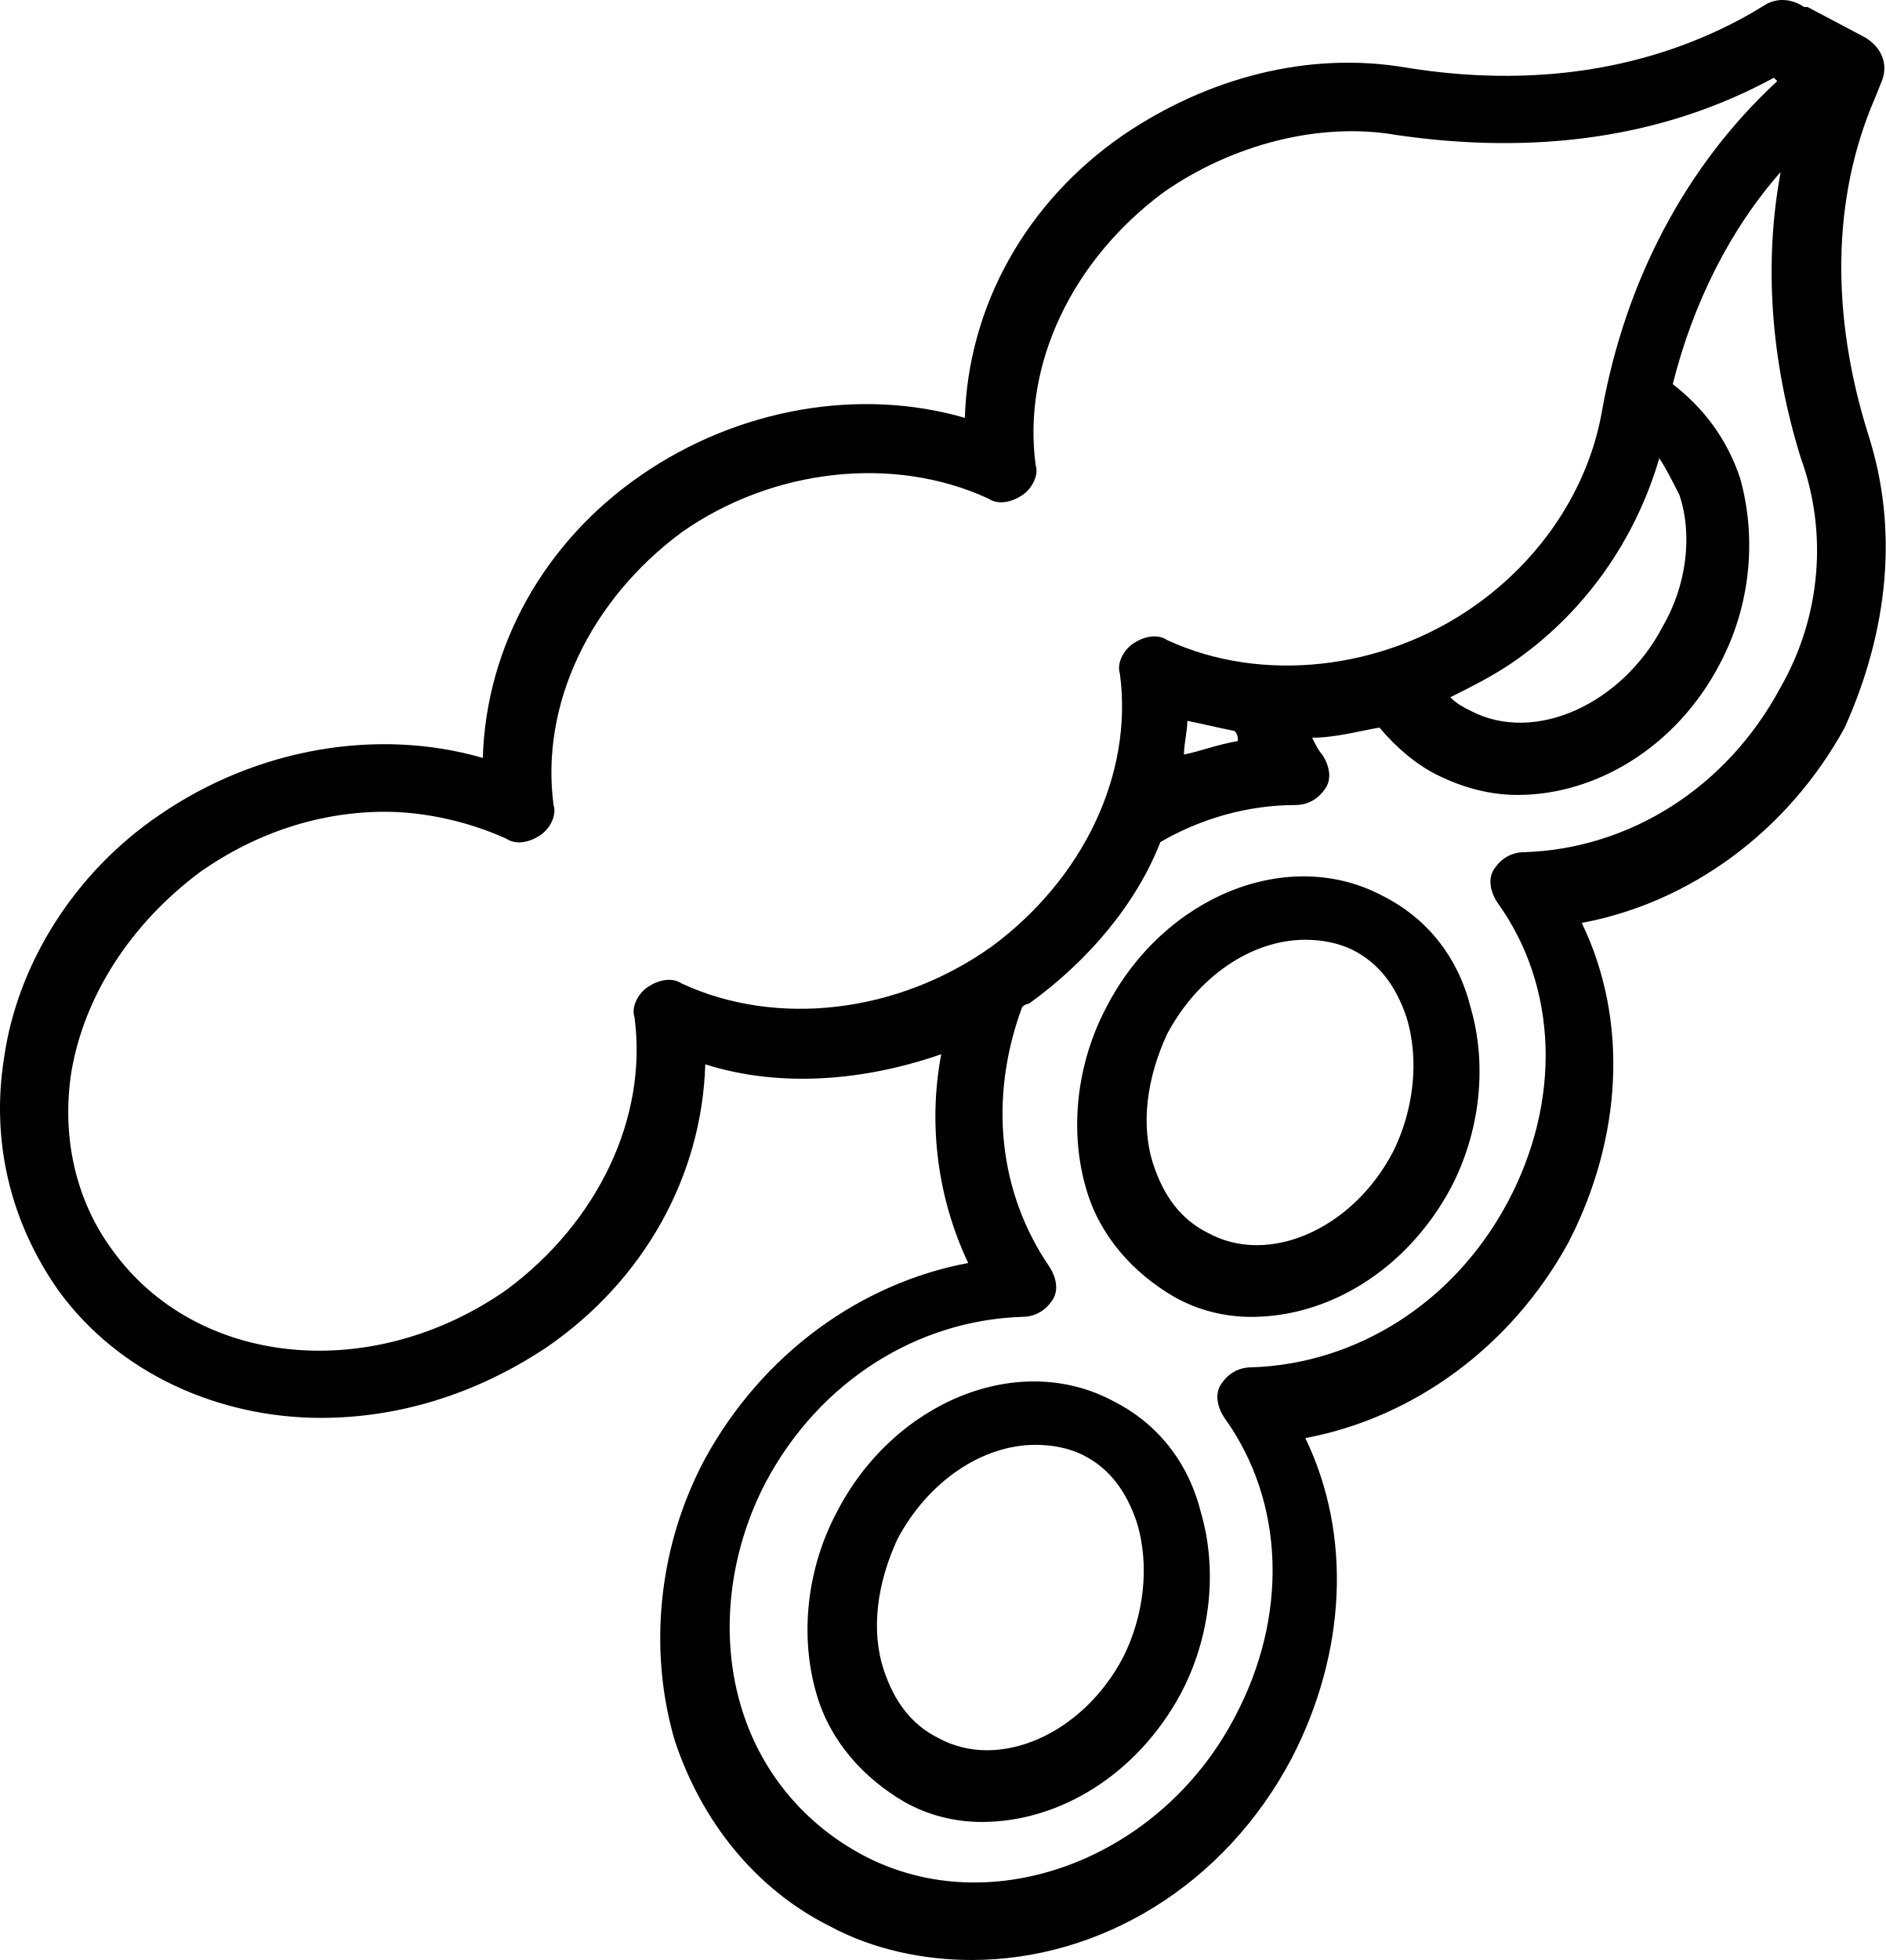
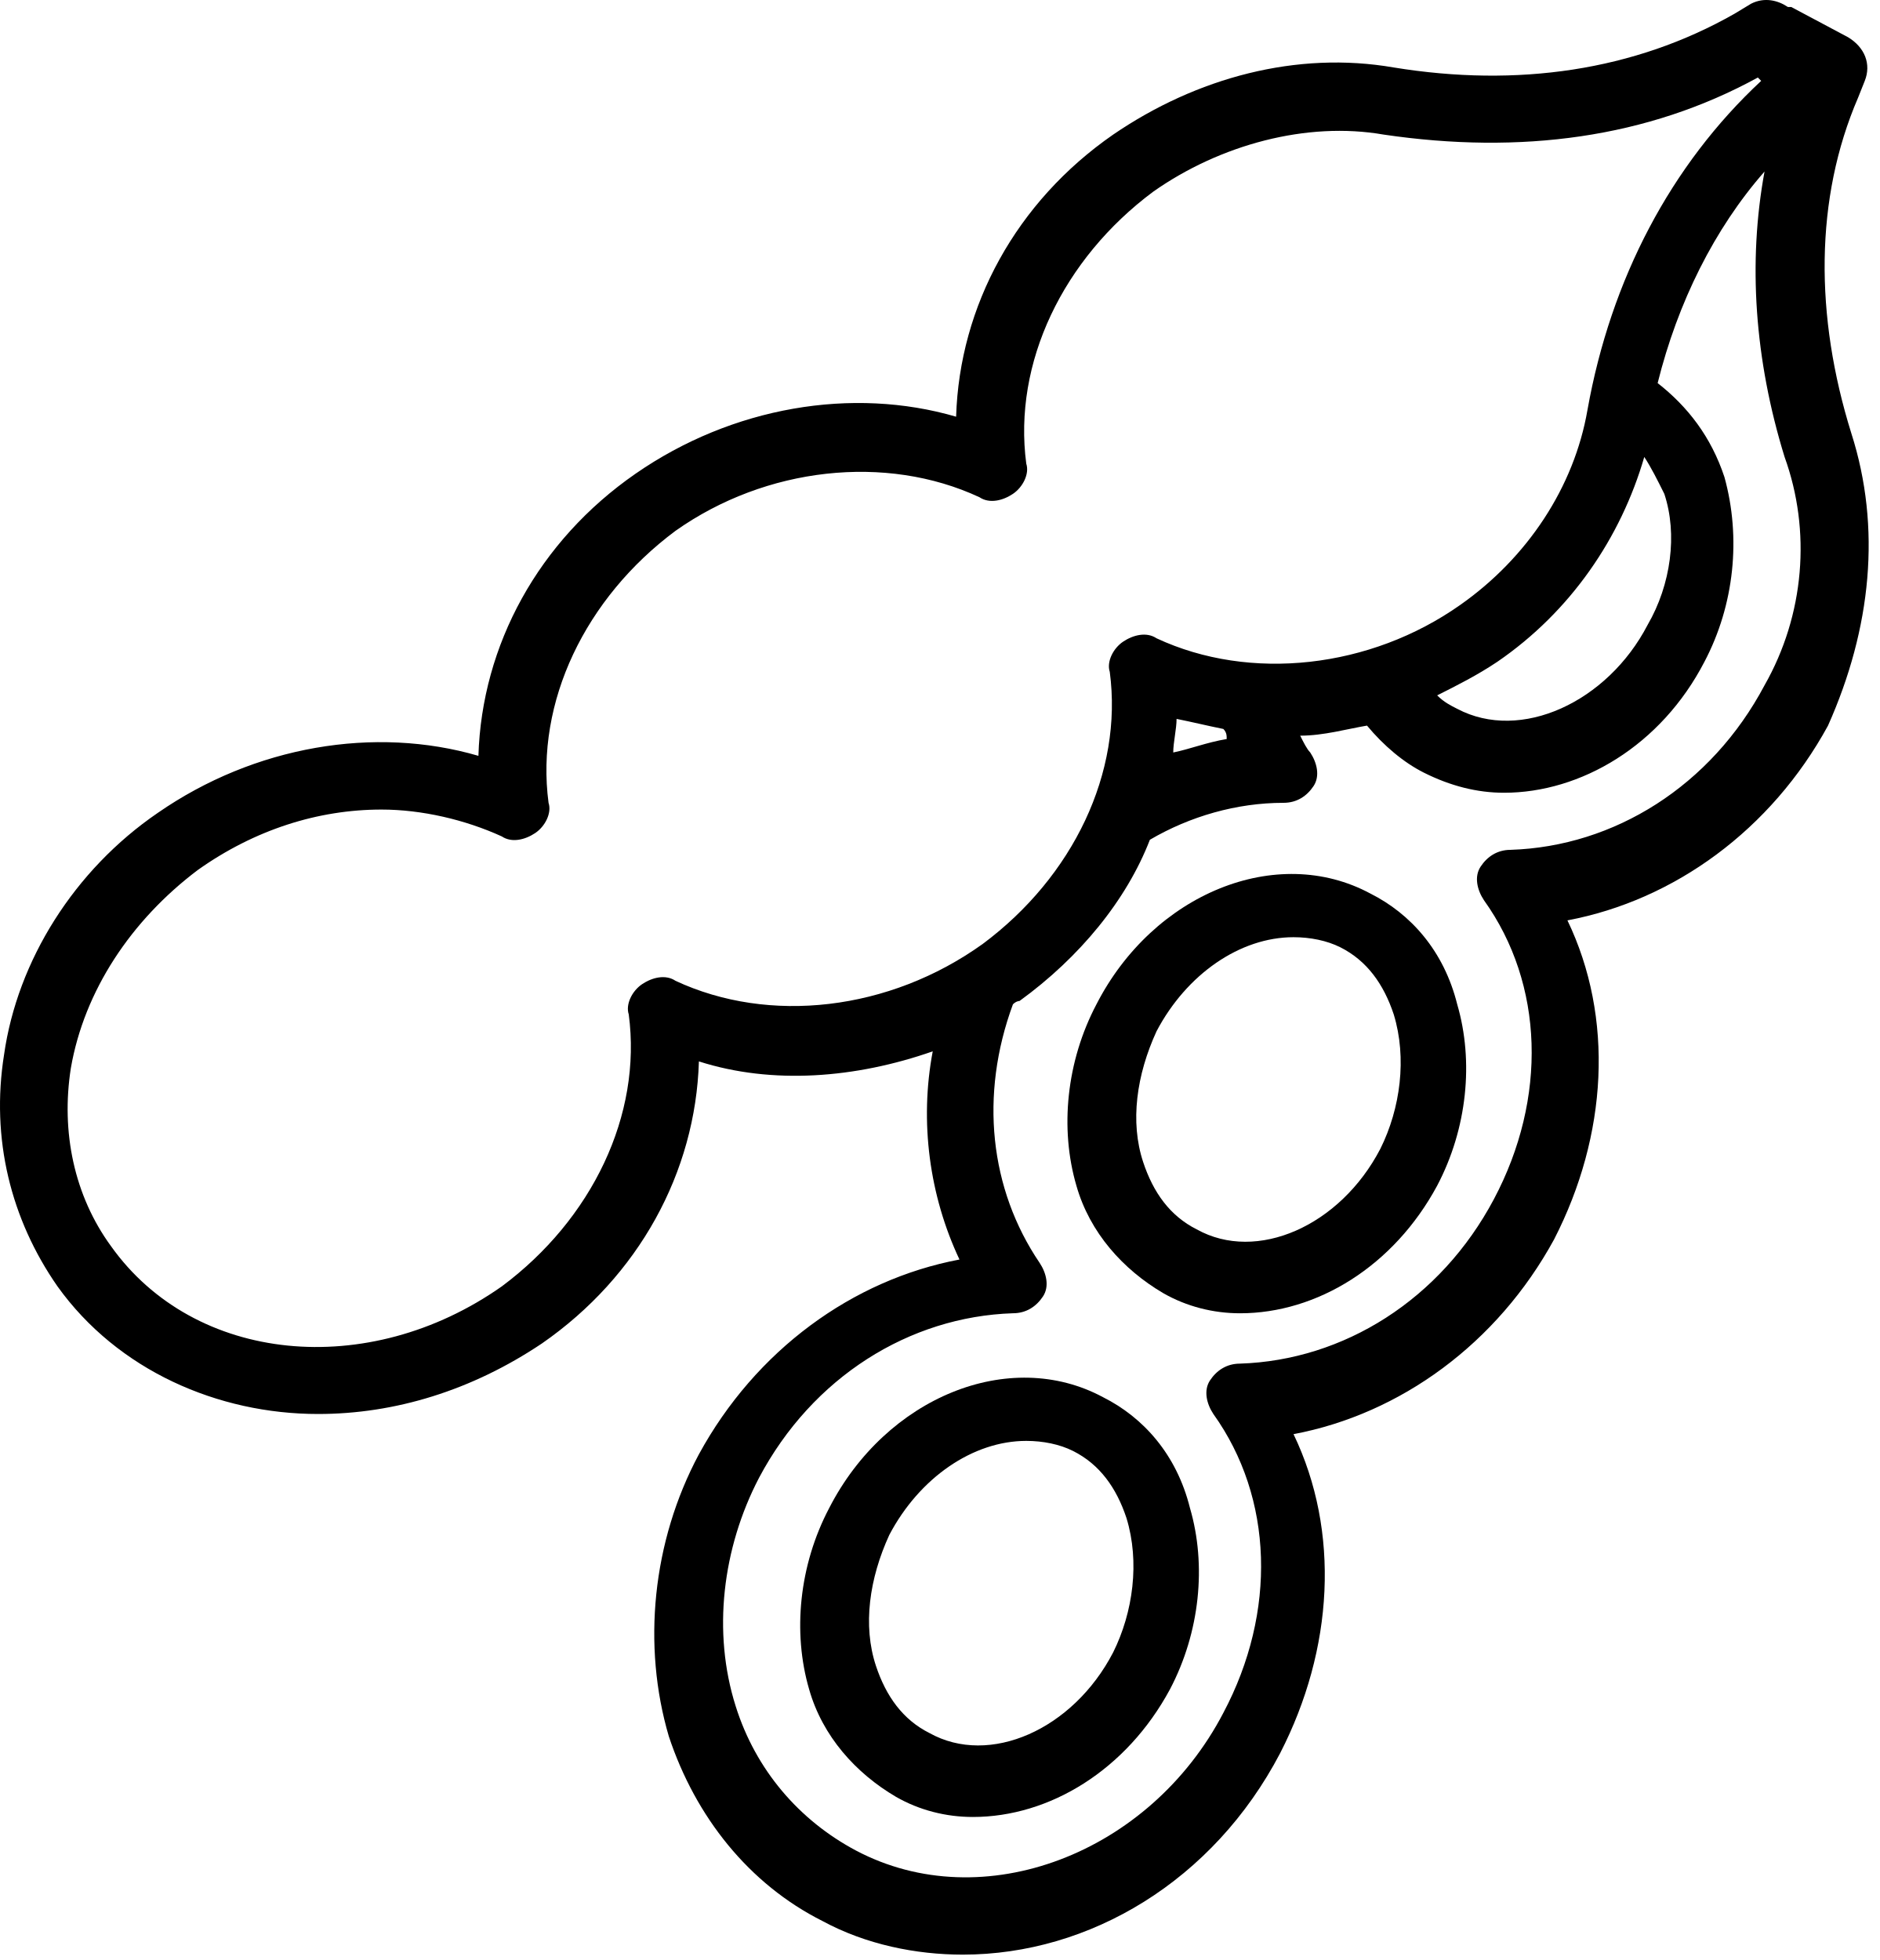
- <svg xmlns="http://www.w3.org/2000/svg" width="255" height="265" viewBox="0 0 255 265" fill="none">
-   <path d="M150.531 189.43C137.767 182.601 120.9 189.43 113.15 204.454C109.048 212.193 108.136 221.298 110.415 229.037C112.239 235.411 116.797 240.419 122.268 243.606C125.459 245.427 129.105 246.337 132.752 246.337C143.237 246.337 153.721 239.964 159.648 229.037C163.75 221.298 164.662 212.193 162.383 204.454C160.559 197.169 156.001 192.162 150.531 189.43ZM151.898 224.03C146.428 234.5 135.031 239.508 126.826 234.956C123.179 233.135 120.9 229.948 119.532 225.851C117.709 220.388 118.621 214.014 121.356 208.096C125.459 200.356 132.752 195.348 140.046 195.348C142.325 195.348 144.604 195.804 146.428 196.714C150.075 198.535 152.354 201.722 153.721 205.819C155.545 211.738 154.633 218.566 151.898 224.03Z" fill="black" />
-   <path d="M186.999 121.142C174.235 114.313 157.368 121.142 149.619 136.165C145.516 143.905 144.604 153.01 146.884 160.749C148.707 167.123 153.266 172.13 158.736 175.317C161.927 177.138 165.574 178.049 169.22 178.049C179.705 178.049 190.19 171.675 196.116 160.749C200.219 153.01 201.13 143.905 198.851 136.165C197.028 128.881 192.469 123.873 186.999 121.142ZM188.366 155.741C182.896 166.212 171.5 171.22 163.294 166.667C159.648 164.846 157.368 161.659 156.001 157.562C154.177 152.099 155.089 145.726 157.824 139.807C161.927 132.068 169.22 127.06 176.514 127.06C178.793 127.06 181.073 127.515 182.896 128.426C186.543 130.247 188.822 133.434 190.19 137.531C192.013 143.449 191.101 150.278 188.366 155.741Z" fill="black" />
-   <path d="M252.642 58.769C247.627 42.835 247.627 26.901 253.553 13.243L254.465 10.967C255.377 8.691 254.465 6.415 252.186 5.049L244.436 0.952H243.981C242.613 0.041 240.79 -0.414 238.966 0.496L236.687 1.862C223.011 9.601 207.056 11.878 190.19 9.146C176.97 6.87 163.294 10.512 151.898 18.251C138.678 27.356 130.929 41.469 130.473 56.493C116.341 52.395 99.931 55.127 86.711 64.232C73.491 73.337 65.742 87.45 65.286 102.474C51.154 98.376 34.744 101.108 21.524 110.213C10.127 117.952 2.378 130.244 0.555 142.991C-1.269 154.373 1.466 165.299 7.848 174.404C16.054 185.785 29.729 191.704 43.405 191.704C53.889 191.704 64.374 188.517 73.947 182.143C87.167 173.038 94.916 158.925 95.372 143.902C105.401 147.089 116.797 146.178 127.282 142.536C125.459 152.097 126.826 162.112 130.929 170.762C116.341 173.494 103.122 183.054 95.372 197.167C88.99 209.004 87.623 223.116 91.269 235.408C94.916 246.335 102.21 255.44 112.239 260.447C118.165 263.634 125.003 265 131.385 265C148.707 265 165.574 254.984 174.691 237.685C181.984 223.572 182.896 207.638 176.514 194.435C191.101 191.704 204.321 182.143 212.071 168.03C219.364 153.918 220.276 137.984 213.894 124.781C228.481 122.05 241.701 112.489 249.451 98.376C255.377 85.174 256.744 71.516 252.642 58.769ZM92.181 132.973C90.814 132.063 88.99 132.518 87.623 133.428C86.255 134.339 85.343 136.16 85.799 137.526C87.623 151.183 80.785 165.296 68.477 174.401C50.243 187.149 26.538 184.872 15.139 168.938C10.125 162.11 8.301 153.46 9.669 144.81C11.492 134.339 17.874 124.779 26.991 117.95C34.741 112.487 43.402 109.755 52.063 109.755C57.534 109.755 63.46 111.121 68.474 113.397C69.842 114.308 71.665 113.852 73.033 112.942C74.4 112.031 75.312 110.21 74.856 108.845C73.033 95.187 79.871 81.074 92.179 71.969C104.487 63.319 120.897 61.498 133.661 67.416C135.029 68.327 136.852 67.872 138.22 66.961C139.587 66.051 140.499 64.23 140.043 62.864C138.22 49.206 145.058 35.093 157.366 25.988C166.483 19.614 178.335 16.428 188.82 18.249C207.51 20.98 224.832 18.704 239.875 10.509L240.331 10.965C228.023 22.346 219.818 37.825 216.627 55.58C214.803 66.051 208.421 75.611 199.304 81.984C186.996 90.634 170.585 92.455 157.822 86.537C156.454 85.627 154.631 86.082 153.263 86.992C151.895 87.903 150.984 89.724 151.44 91.09C153.263 104.747 146.425 118.86 134.117 127.965C121.353 137.07 104.942 138.892 92.179 132.973H92.181ZM224.379 61.953C225.291 63.319 226.202 65.14 227.114 66.961C228.937 72.424 228.026 79.253 224.835 84.716C219.364 95.187 207.512 100.65 198.851 96.097C197.939 95.642 197.028 95.187 196.116 94.276C198.851 92.911 201.586 91.545 204.321 89.724C214.35 82.895 221.188 72.879 224.379 61.953ZM167.394 100.195C164.659 100.65 162.38 101.561 160.101 102.016C160.101 100.65 160.557 98.829 160.557 97.463C162.836 97.918 164.659 98.374 166.939 98.829C167.394 99.284 167.394 99.74 167.394 100.195ZM240.79 92.911C233.496 106.568 220.276 114.763 206.145 115.218C204.321 115.218 202.954 116.129 202.042 117.494C201.13 118.86 201.586 120.681 202.498 122.047C210.703 133.428 211.159 148.907 203.865 162.565C196.572 176.222 183.352 184.417 169.22 184.872C167.397 184.872 166.03 185.783 165.118 187.149C164.206 188.514 164.662 190.335 165.574 191.701C173.779 203.083 174.235 218.561 166.941 232.219C156.912 251.34 134.12 259.99 116.797 250.884C109.048 246.787 103.122 239.958 100.387 231.308C97.196 221.293 98.563 209.911 103.578 200.351C110.871 186.693 124.091 178.499 138.222 178.044C140.046 178.044 141.413 177.133 142.325 175.767C143.237 174.401 142.781 172.58 141.869 171.215C135.031 161.199 133.664 148.452 138.222 136.16C138.678 135.705 139.134 135.705 139.134 135.705C147.339 129.786 153.721 122.047 156.912 113.852C162.383 110.666 168.765 108.845 175.147 108.845C176.97 108.845 178.338 107.934 179.249 106.568C180.161 105.203 179.705 103.382 178.793 102.016C178.338 101.561 177.882 100.65 177.426 99.74C180.617 99.74 183.808 98.829 186.543 98.374C188.822 101.105 191.557 103.382 194.292 104.747C197.939 106.568 201.586 107.479 205.233 107.479C215.718 107.479 226.658 101.105 232.584 89.724C236.687 81.984 237.599 72.879 235.319 64.685C233.496 59.222 230.305 55.124 226.202 51.938C228.937 41.011 233.952 30.996 240.79 23.256C238.51 35.548 239.422 48.751 243.525 61.953C247.171 71.969 246.26 83.35 240.79 92.911Z" fill="black" />
+ <svg xmlns="http://www.w3.org/2000/svg" width="70" height="73" viewBox="0 0 70 73" fill="none">
+   <path d="M41.086 52.04C37.602 50.164 32.999 52.04 30.884 56.167C29.764 58.293 29.515 60.794 30.137 62.92C30.635 64.671 31.879 66.047 33.372 66.923C34.243 67.423 35.238 67.673 36.234 67.673C39.095 67.673 41.957 65.922 43.575 62.92C44.694 60.794 44.943 58.293 44.321 56.167C43.823 54.166 42.579 52.79 41.086 52.04ZM41.459 61.545C39.966 64.421 36.856 65.797 34.616 64.546C33.621 64.046 32.999 63.171 32.625 62.045C32.128 60.544 32.377 58.793 33.123 57.167C34.243 55.041 36.234 53.666 38.224 53.666C38.846 53.666 39.469 53.791 39.966 54.041C40.962 54.541 41.584 55.416 41.957 56.542C42.455 58.168 42.206 60.044 41.459 61.545Z" fill="black" />
+   <path d="M51.04 33.28C47.556 31.404 42.952 33.28 40.837 37.407C39.717 39.533 39.468 42.034 40.091 44.16C40.588 45.911 41.833 47.287 43.325 48.163C44.197 48.663 45.192 48.913 46.187 48.913C49.049 48.913 51.911 47.162 53.528 44.16C54.648 42.034 54.897 39.533 54.275 37.407C53.777 35.406 52.533 34.03 51.04 33.28ZM51.413 42.785C49.92 45.661 46.809 47.037 44.57 45.786C43.574 45.286 42.952 44.411 42.579 43.285C42.081 41.784 42.33 40.033 43.077 38.407C44.197 36.281 46.187 34.906 48.178 34.906C48.8 34.906 49.422 35.031 49.92 35.281C50.915 35.781 51.537 36.657 51.911 37.782C52.408 39.408 52.16 41.284 51.413 42.785Z" fill="black" />
+   <path d="M68.956 16.145C67.588 11.768 67.588 7.39 69.205 3.638L69.454 3.013C69.703 2.388 69.454 1.762 68.832 1.387L66.717 0.261H66.592C66.219 0.011 65.721 -0.114 65.224 0.136L64.602 0.512C60.869 2.638 56.514 3.263 51.911 2.513C48.302 1.887 44.57 2.888 41.459 5.014C37.851 7.515 35.736 11.392 35.611 15.52C31.754 14.394 27.275 15.144 23.667 17.646C20.059 20.147 17.944 24.024 17.819 28.151C13.962 27.026 9.483 27.776 5.875 30.277C2.764 32.404 0.649 35.78 0.151 39.282C-0.346 42.409 0.4 45.41 2.142 47.912C4.382 51.038 8.114 52.664 11.847 52.664C14.709 52.664 17.57 51.789 20.183 50.038C23.791 47.537 25.907 43.66 26.031 39.532C28.768 40.408 31.879 40.158 34.74 39.157C34.243 41.783 34.616 44.535 35.736 46.911C31.754 47.662 28.146 50.288 26.031 54.165C24.289 57.417 23.916 61.294 24.911 64.671C25.907 67.672 27.897 70.174 30.635 71.549C32.252 72.425 34.118 72.8 35.86 72.8C40.588 72.8 45.192 70.049 47.68 65.296C49.671 61.419 49.92 57.042 48.178 53.415C52.16 52.664 55.768 50.038 57.883 46.161C59.874 42.284 60.122 37.906 58.38 34.279C62.362 33.529 65.97 30.903 68.085 27.026C69.703 23.399 70.076 19.647 68.956 16.145ZM25.16 36.53C24.787 36.28 24.289 36.405 23.916 36.655C23.543 36.905 23.294 37.406 23.418 37.781C23.916 41.533 22.049 45.41 18.69 47.911C13.713 51.413 7.243 50.788 4.132 46.41C2.763 44.534 2.266 42.158 2.639 39.782C3.137 36.905 4.879 34.279 7.367 32.403C9.482 30.902 11.846 30.152 14.21 30.152C15.703 30.152 17.321 30.527 18.689 31.152C19.063 31.402 19.56 31.277 19.934 31.027C20.307 30.777 20.556 30.277 20.431 29.901C19.934 26.149 21.8 22.272 25.159 19.771C28.519 17.395 32.998 16.895 36.482 18.52C36.855 18.77 37.353 18.645 37.726 18.395C38.099 18.145 38.348 17.645 38.224 17.27C37.726 13.518 39.592 9.641 42.952 7.139C45.44 5.388 48.675 4.513 51.537 5.013C56.638 5.764 61.366 5.138 65.472 2.887L65.596 3.012C62.237 6.139 59.997 10.391 59.126 15.269C58.629 18.145 56.887 20.772 54.398 22.523C51.039 24.899 46.56 25.399 43.076 23.773C42.703 23.523 42.205 23.648 41.832 23.898C41.459 24.148 41.21 24.649 41.334 25.024C41.832 28.776 39.965 32.653 36.606 35.154C33.122 37.656 28.643 38.156 25.159 36.53H25.16ZM61.242 17.02C61.491 17.395 61.74 17.895 61.989 18.395C62.486 19.896 62.238 21.772 61.367 23.273C59.874 26.149 56.639 27.65 54.275 26.4C54.026 26.274 53.777 26.149 53.528 25.899C54.275 25.524 55.021 25.149 55.768 24.649C58.505 22.773 60.371 20.021 61.242 17.02ZM45.689 27.525C44.942 27.65 44.32 27.9 43.698 28.026C43.698 27.65 43.822 27.15 43.822 26.775C44.445 26.9 44.942 27.025 45.564 27.15C45.689 27.275 45.689 27.4 45.689 27.525ZM65.721 25.524C63.731 29.276 60.122 31.527 56.265 31.652C55.768 31.652 55.394 31.902 55.146 32.278C54.897 32.653 55.021 33.153 55.27 33.528C57.51 36.655 57.634 40.907 55.643 44.659C53.653 48.411 50.044 50.663 46.187 50.788C45.69 50.788 45.316 51.038 45.067 51.413C44.819 51.788 44.943 52.288 45.192 52.664C47.431 55.79 47.556 60.042 45.565 63.794C42.828 69.047 36.607 71.424 31.879 68.922C29.764 67.797 28.146 65.921 27.4 63.544C26.529 60.793 26.902 57.666 28.271 55.04C30.261 51.288 33.87 49.037 37.727 48.912C38.224 48.912 38.597 48.661 38.846 48.286C39.095 47.911 38.971 47.411 38.722 47.036C36.856 44.284 36.482 40.782 37.727 37.406C37.851 37.28 37.975 37.28 37.975 37.28C40.215 35.654 41.957 33.528 42.828 31.277C44.321 30.402 46.063 29.901 47.805 29.901C48.302 29.901 48.676 29.651 48.925 29.276C49.173 28.901 49.049 28.401 48.8 28.026C48.676 27.9 48.551 27.65 48.427 27.4C49.298 27.4 50.169 27.15 50.915 27.025C51.537 27.775 52.284 28.401 53.03 28.776C54.026 29.276 55.021 29.526 56.017 29.526C58.878 29.526 61.864 27.775 63.482 24.649C64.602 22.523 64.85 20.021 64.228 17.77C63.731 16.269 62.86 15.144 61.74 14.268C62.486 11.267 63.855 8.515 65.721 6.389C65.099 9.766 65.348 13.393 66.468 17.02C67.463 19.771 67.214 22.898 65.721 25.524Z" fill="black" />
</svg>
